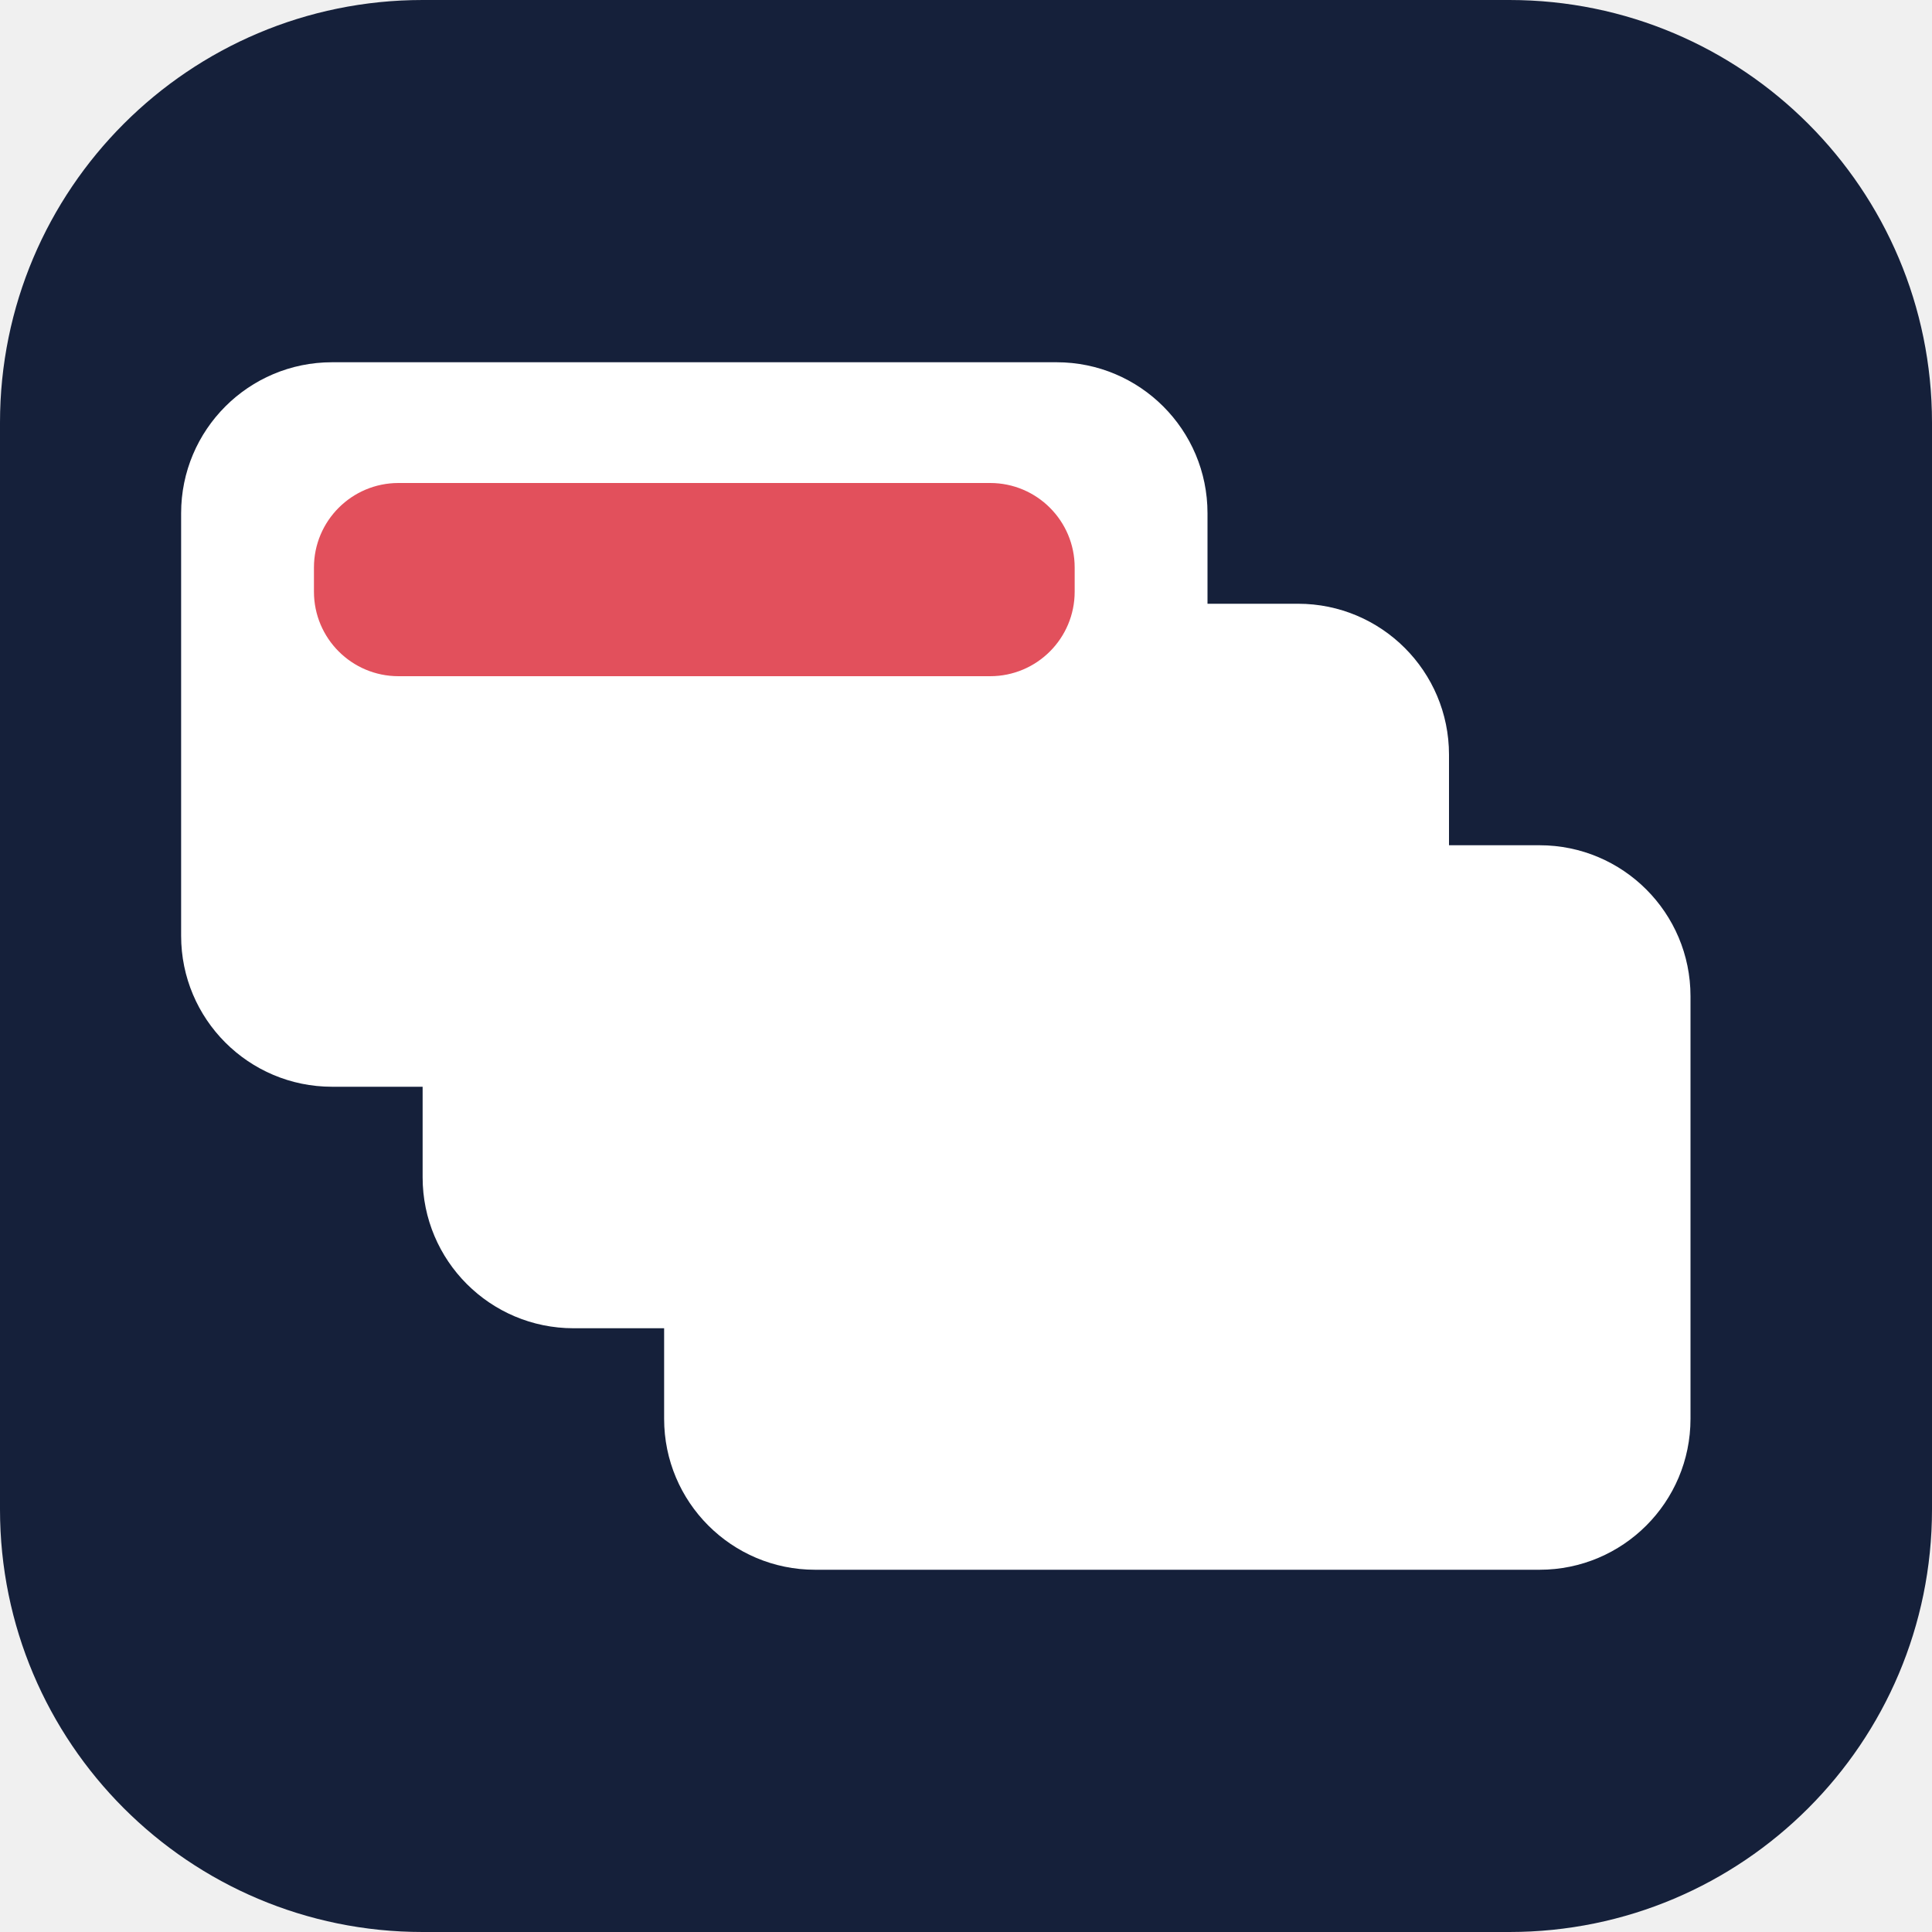
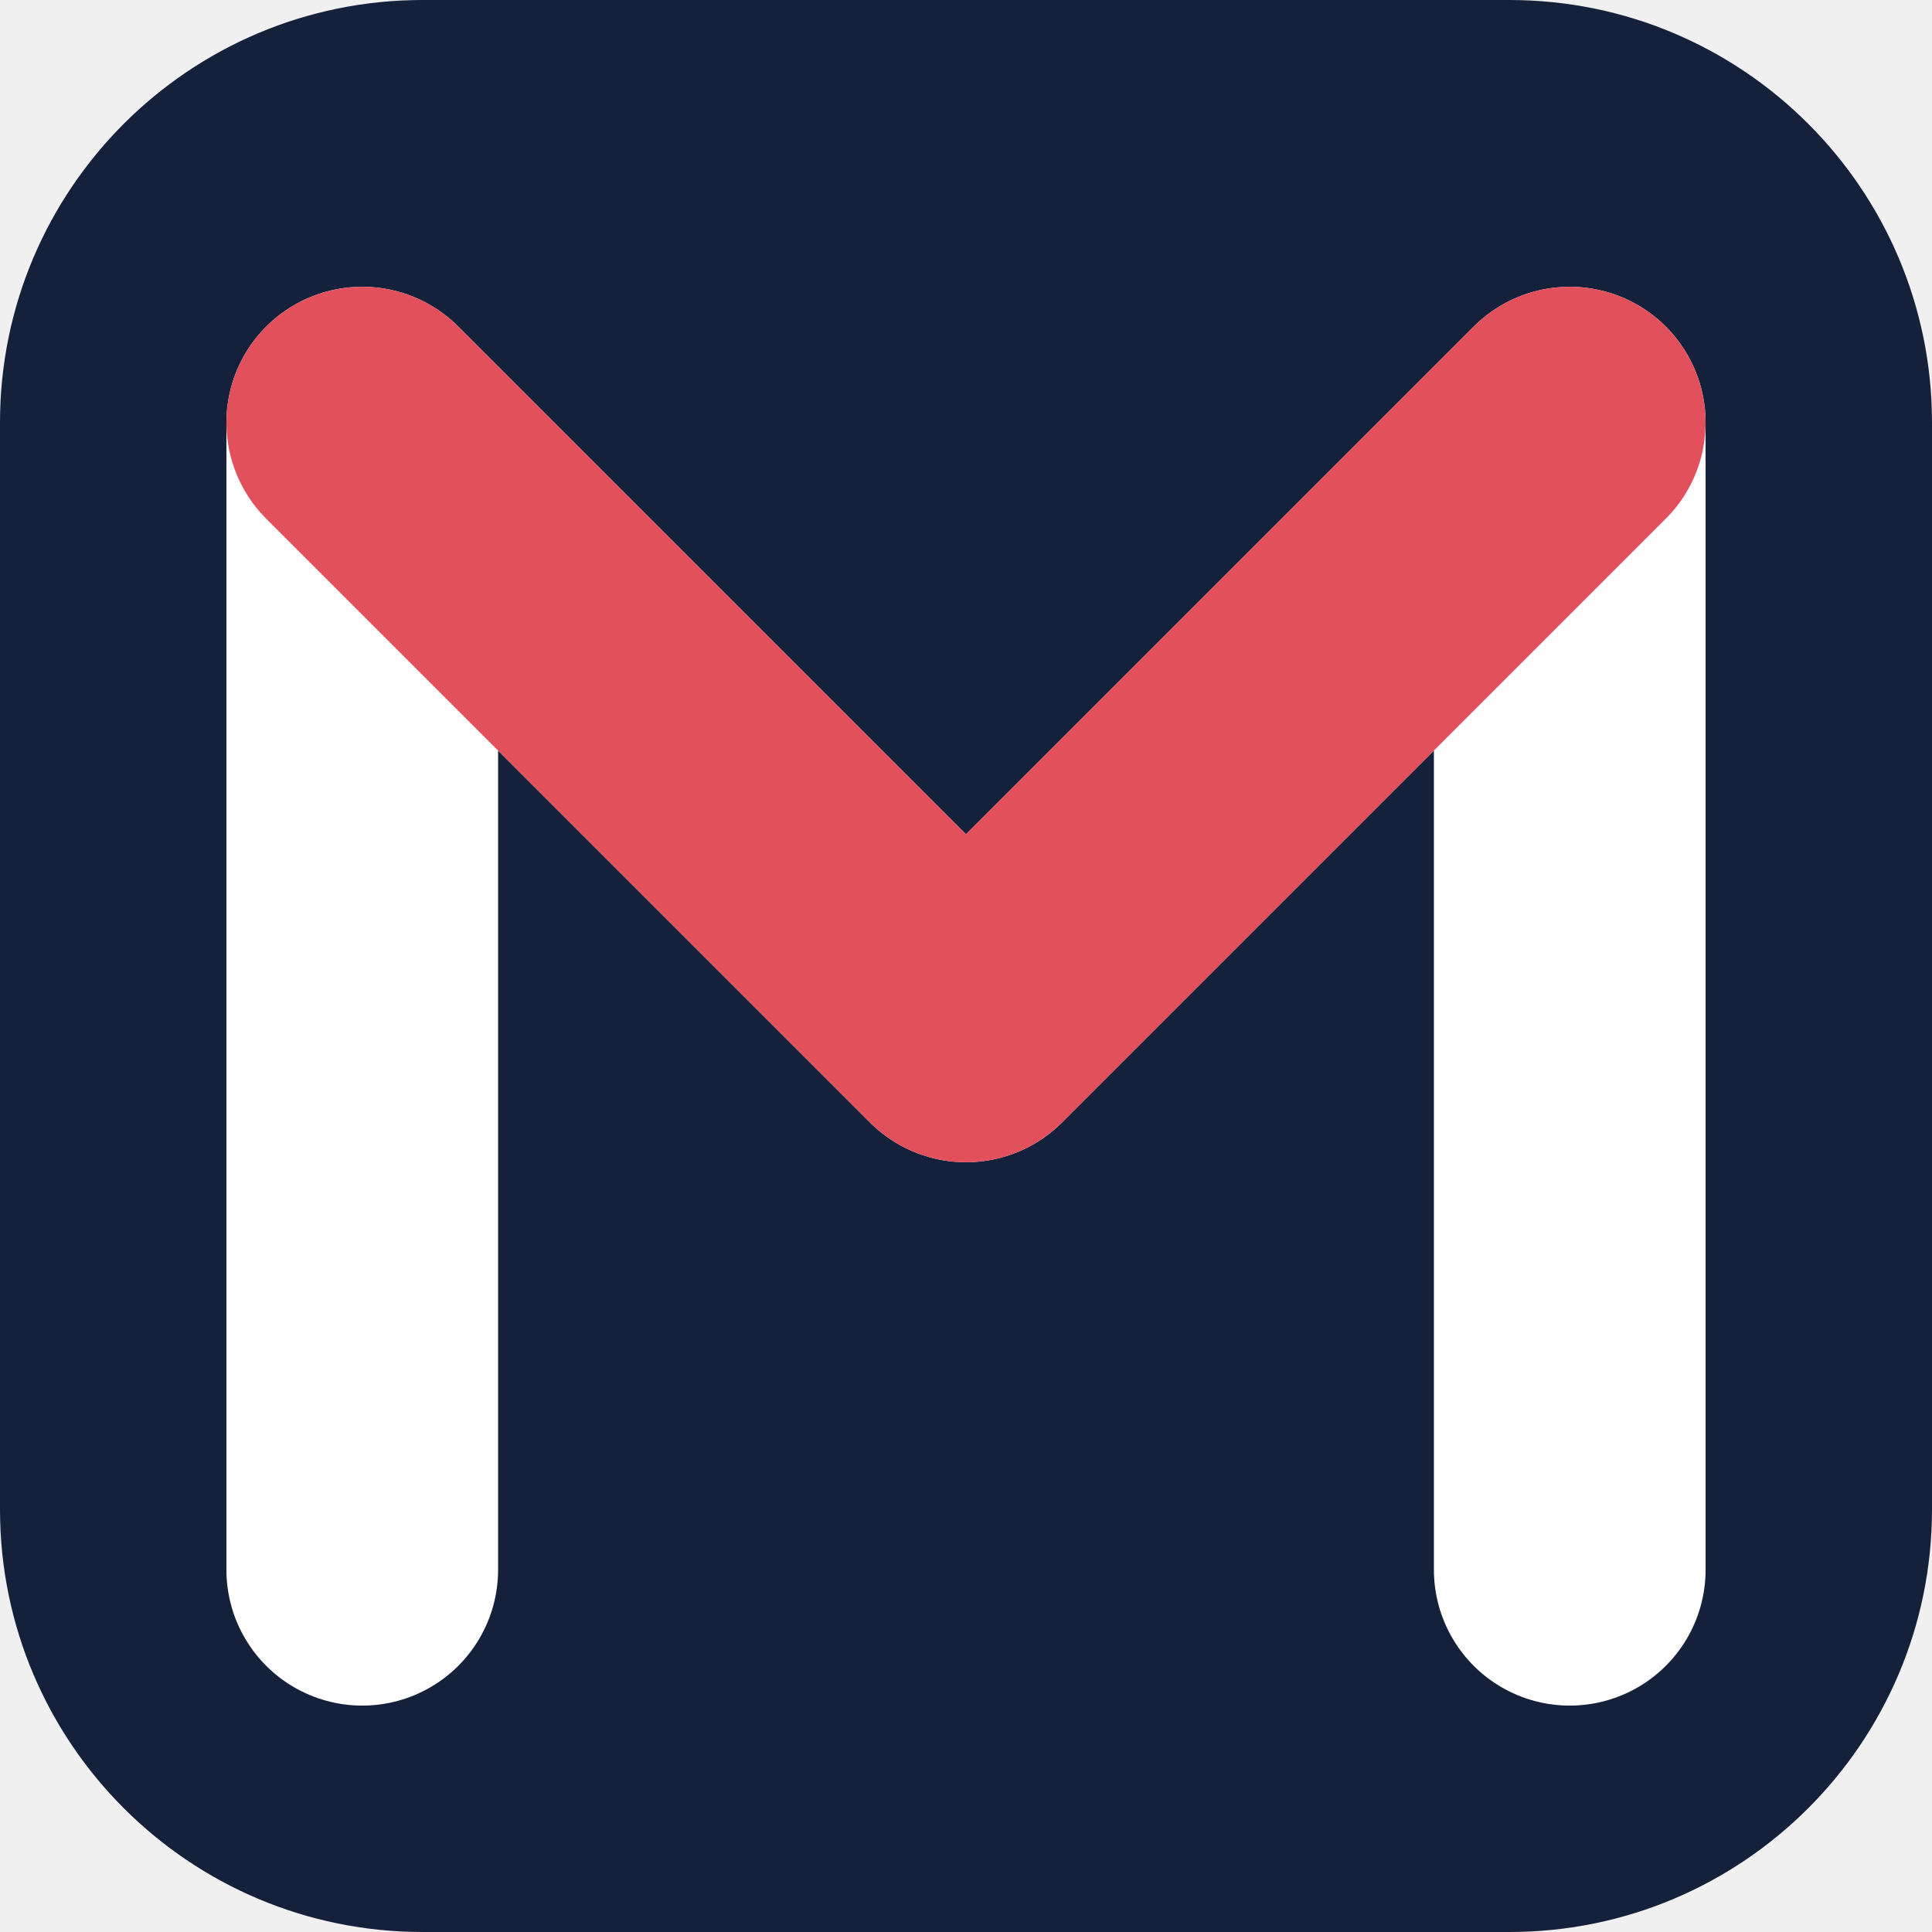
<svg xmlns="http://www.w3.org/2000/svg" viewBox="0 0 32 32">
  <rect width="32" height="32" rx="7" fill="#15203a" />
-   <rect x="11" y="14" width="17" height="12" rx="2.5" fill="#ffffff" />
-   <rect x="7" y="10" width="17" height="12" rx="2.5" fill="#ffffff" />
-   <rect x="3" y="6" width="17" height="12" rx="2.5" fill="#ffffff" />
-   <rect x="5.2" y="8" width="12.6" height="3.2" rx="1.4" fill="#e2505c" />
+   <path d="M6 26V7L16 17L26 7V26" fill="none" stroke="#ffffff" stroke-width="4.5" stroke-linecap="round" stroke-linejoin="round" />
+   <path d="M6 7L16 17L26 7" fill="none" stroke="#e2505c" stroke-width="4.5" stroke-linecap="round" stroke-linejoin="round" />
</svg>
